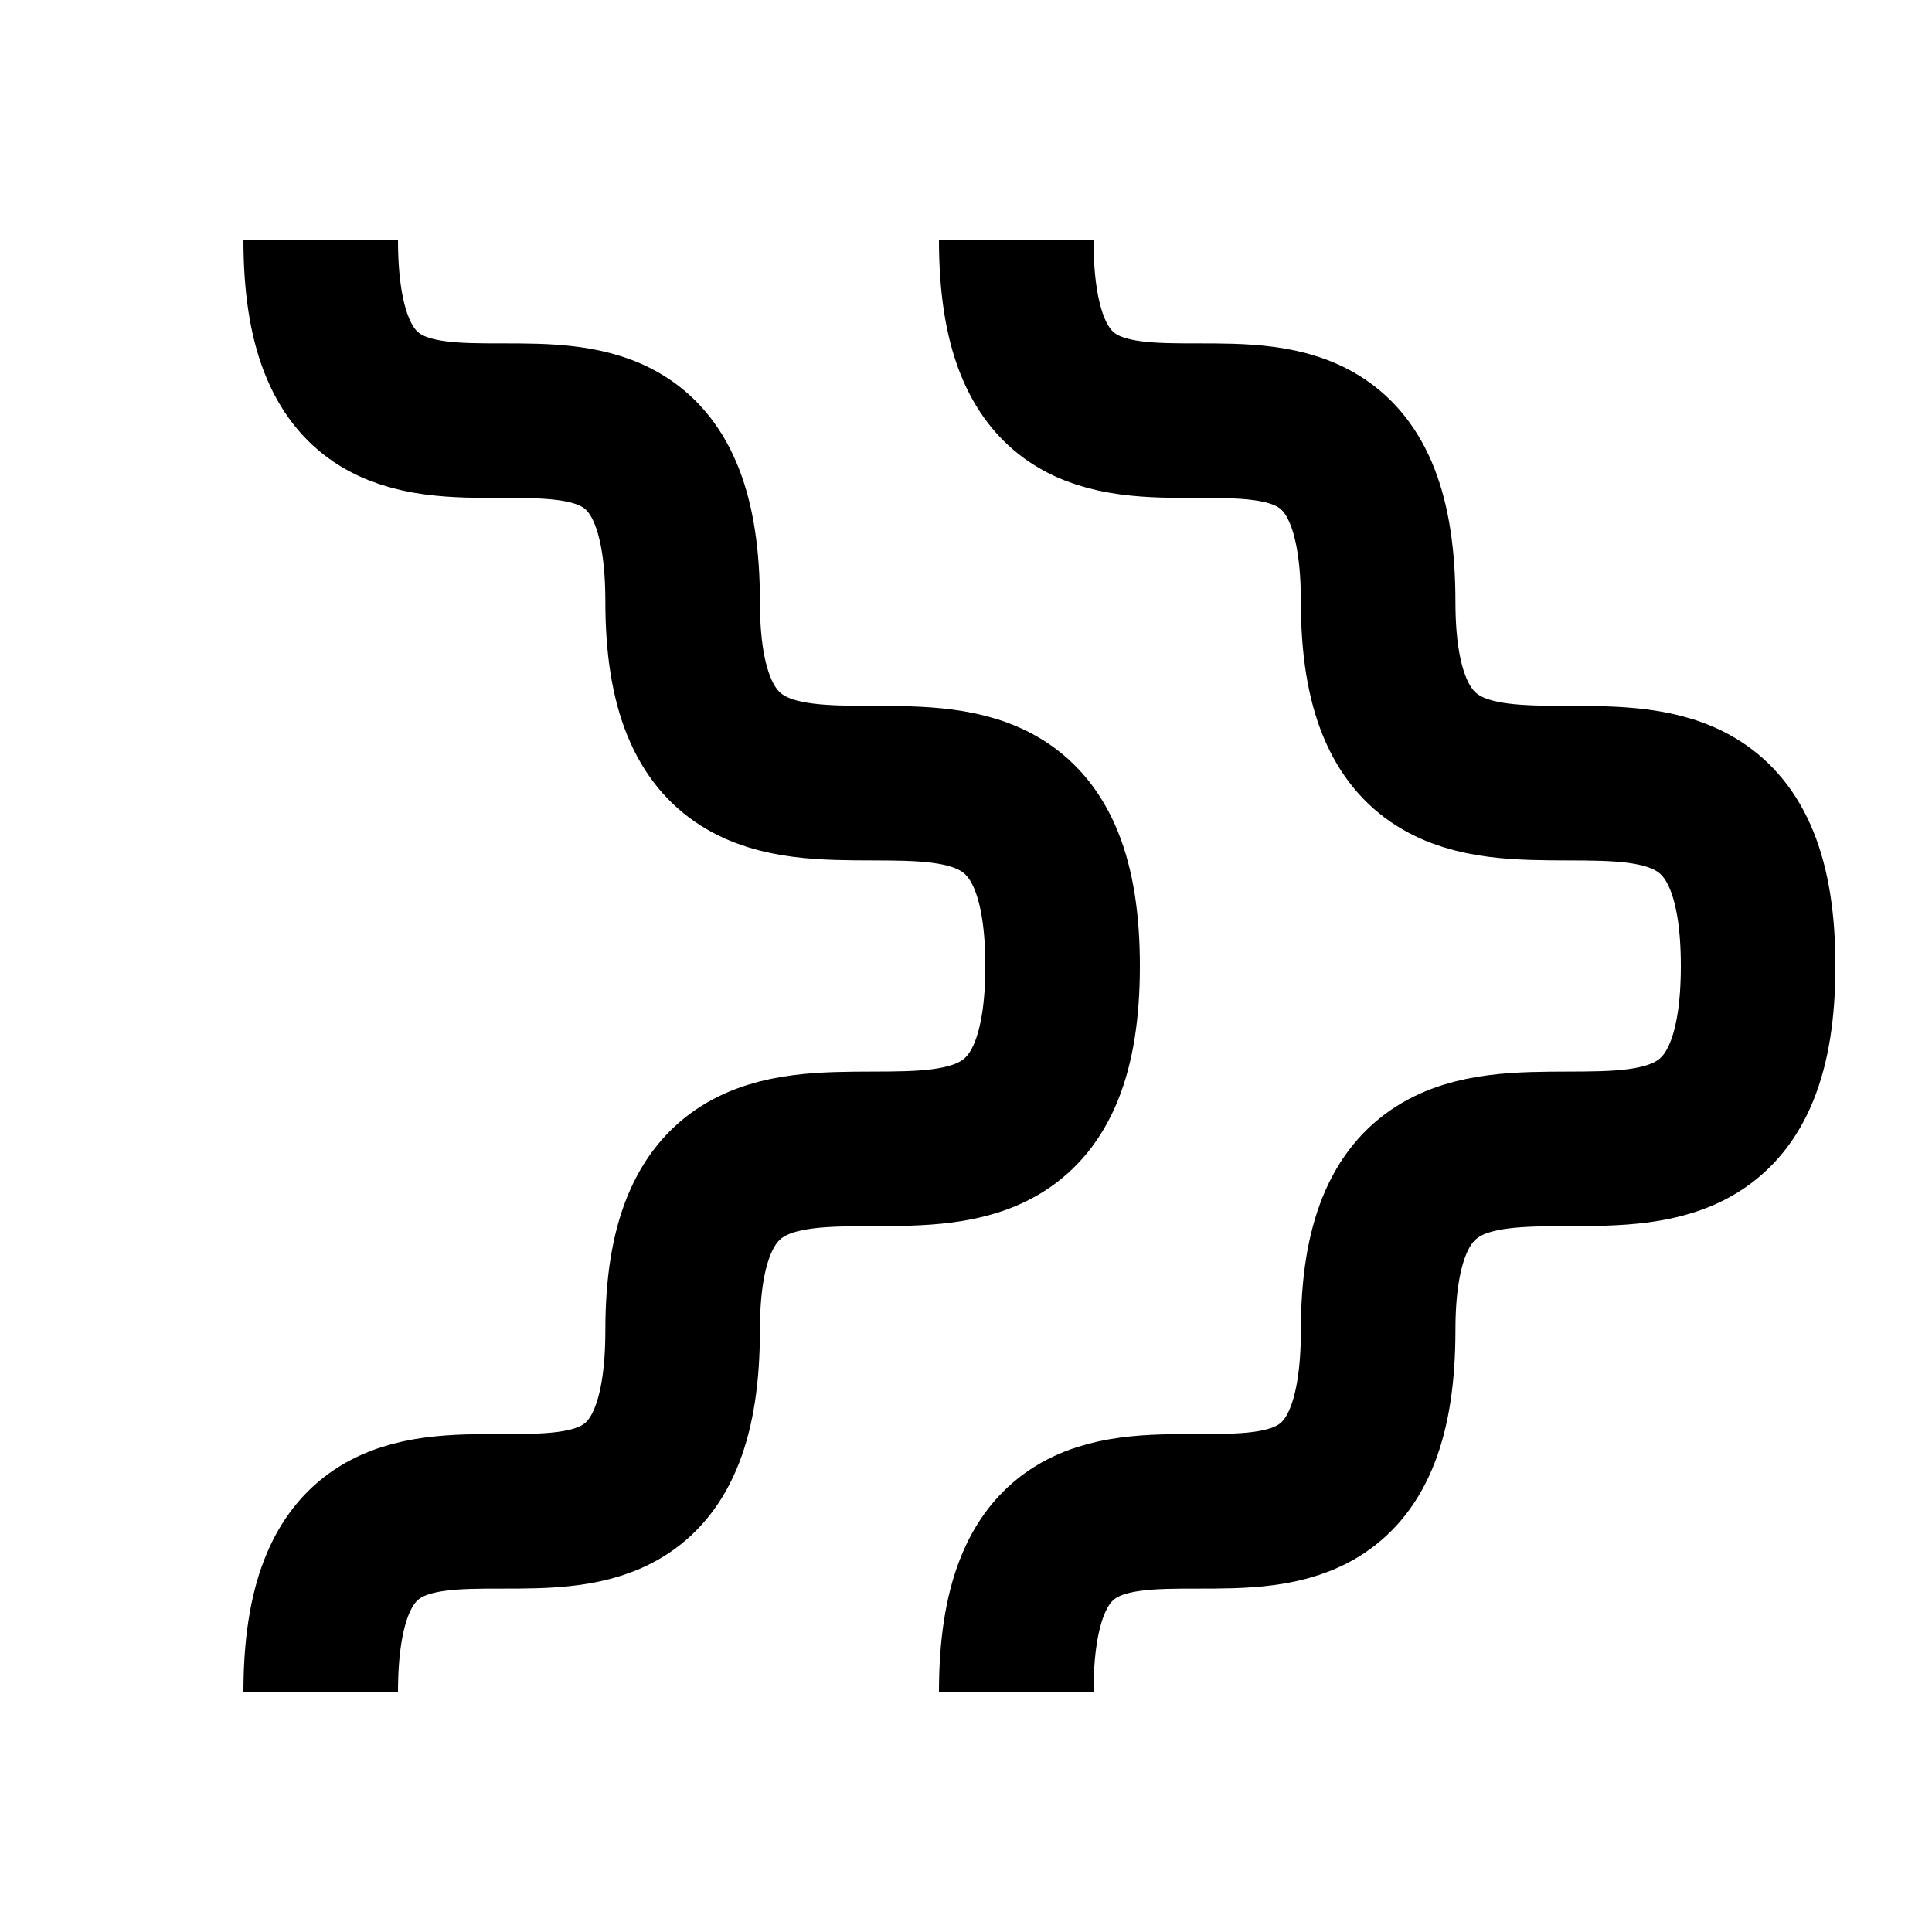
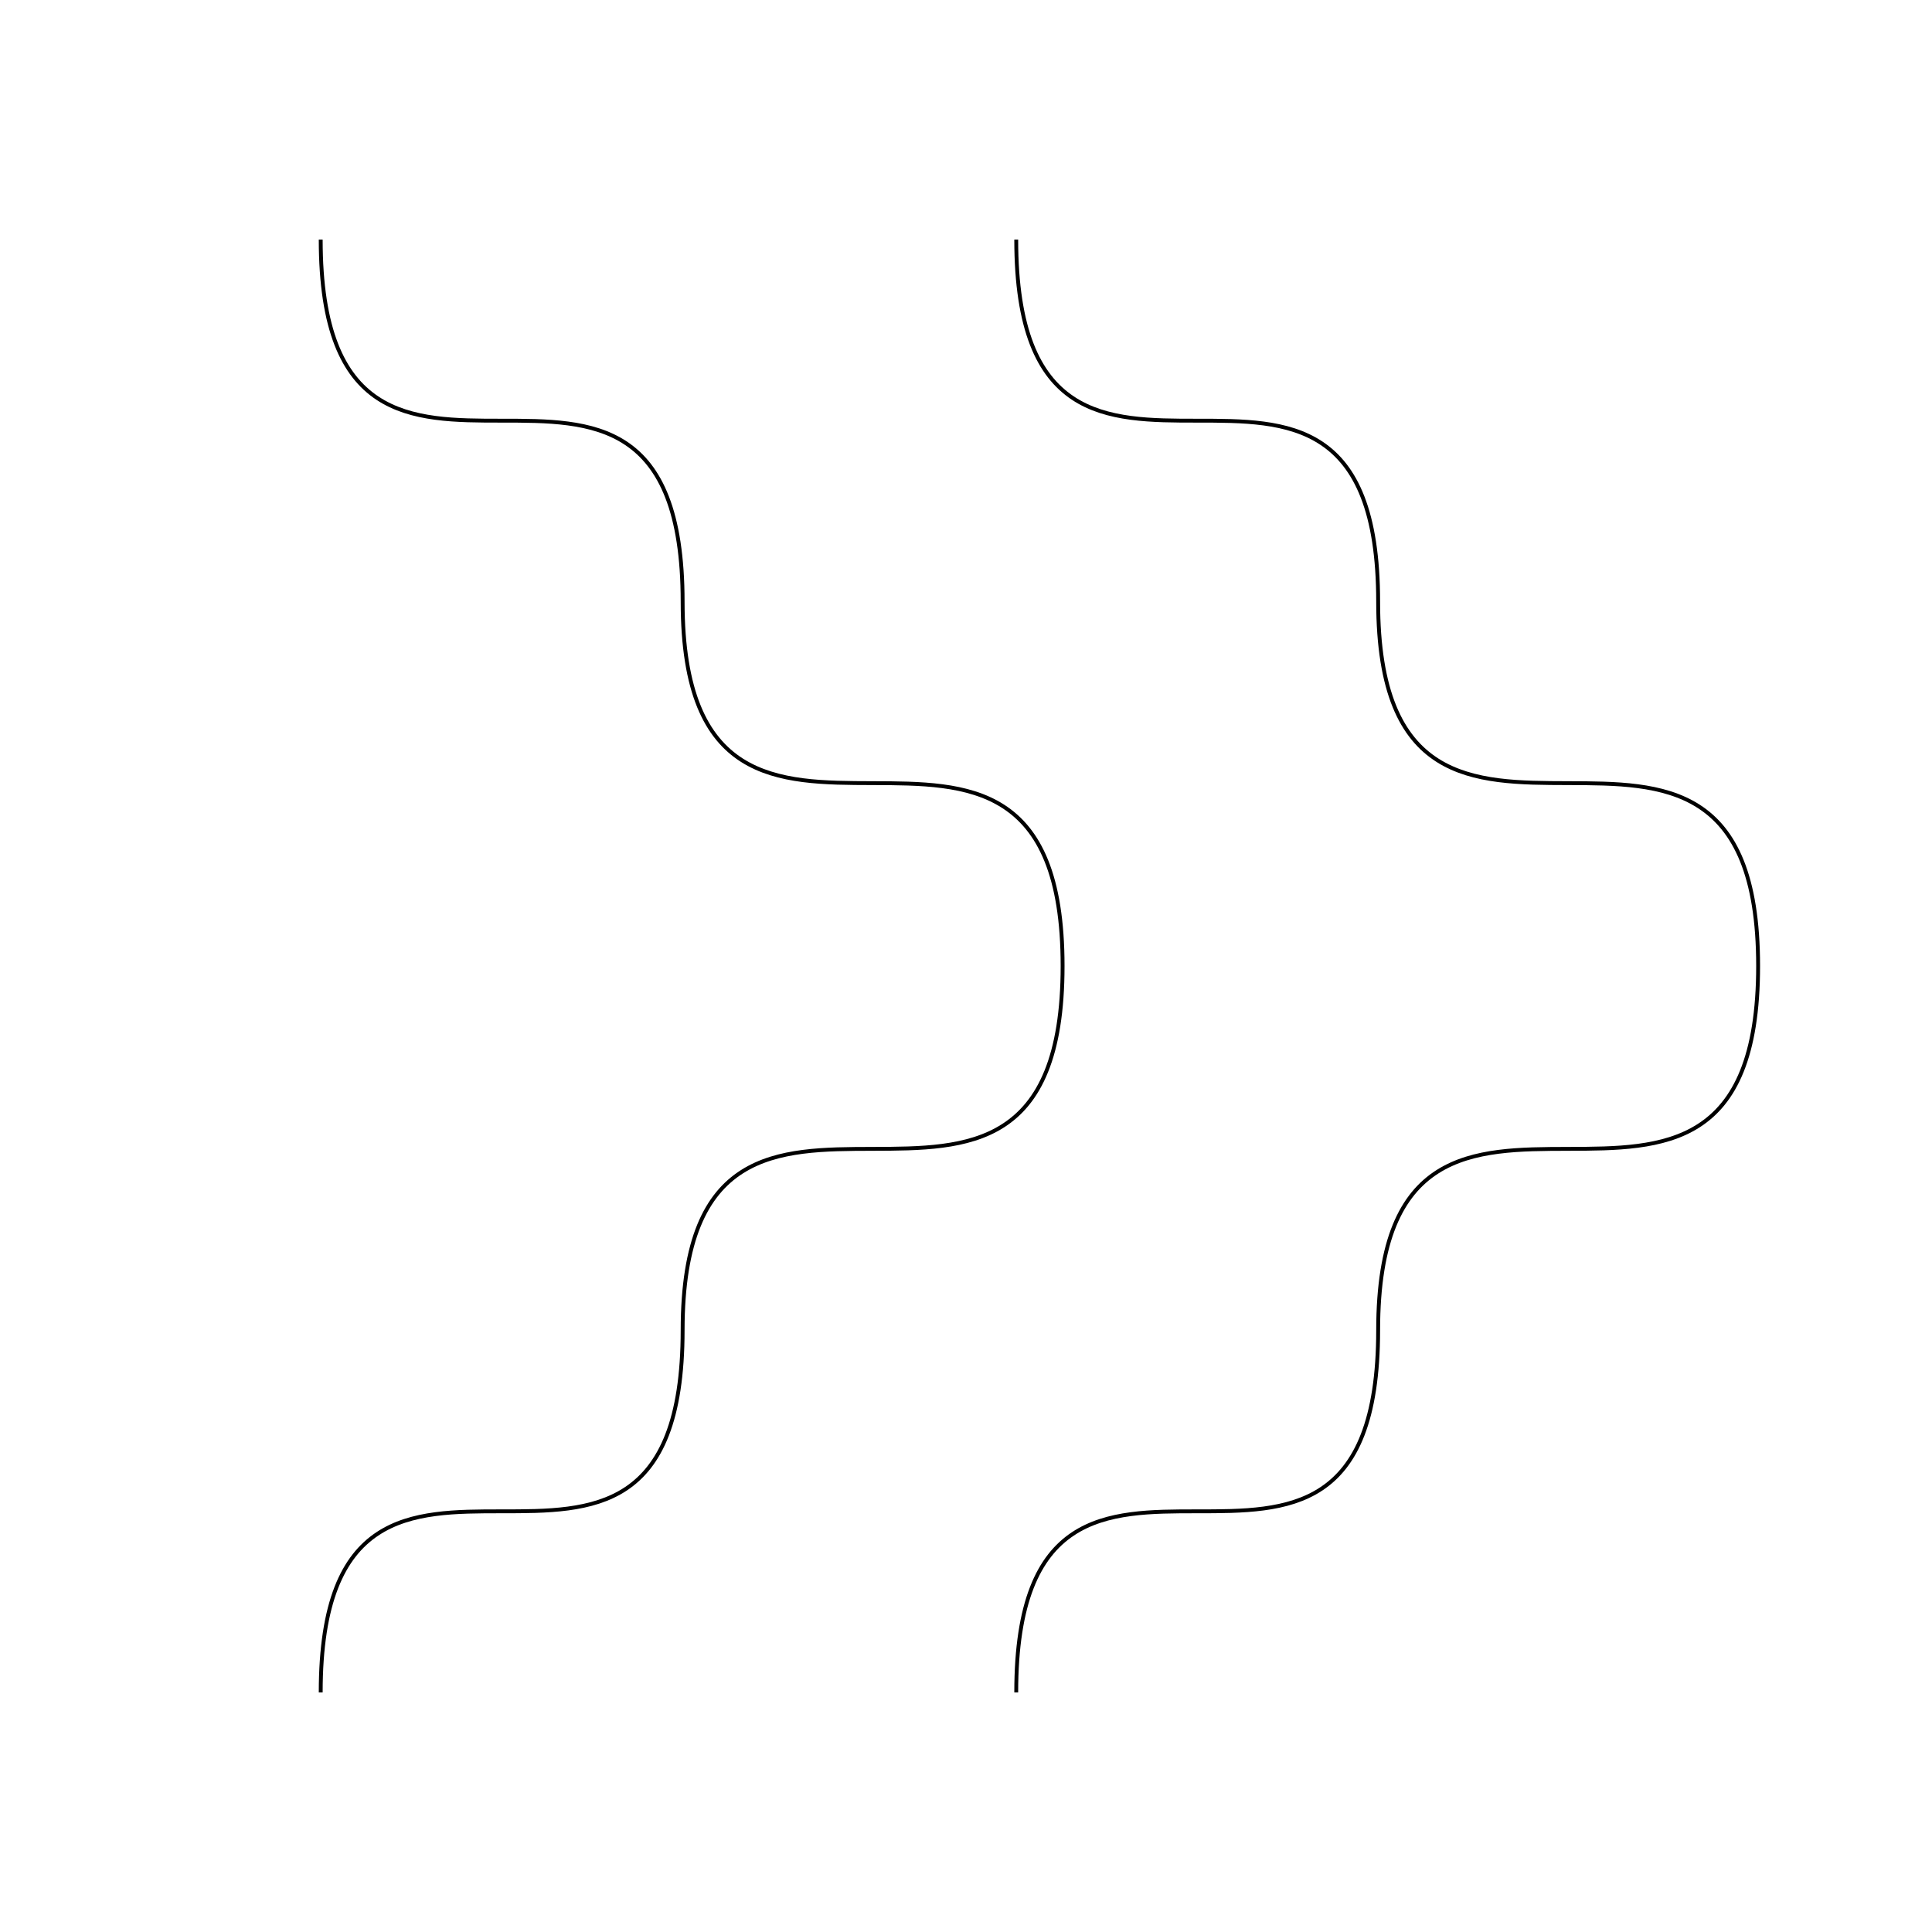
<svg xmlns="http://www.w3.org/2000/svg" width="500" height="500" viewBox="0 0 500 500" fill="none">
-   <path d="M263 62C263 155.74 356.665 62 356.665 155.74C356.665 249.481 455 155.74 455 250" stroke="black" stroke-width="40" />
-   <path d="M83 62C83 155.74 176.665 62 176.665 155.74C176.665 249.481 275 155.74 275 250" stroke="black" stroke-width="40" />
-   <path d="M263 438C263 344.26 356.665 438 356.665 344.26C356.665 250.519 455 344.26 455 250" stroke="black" stroke-width="40" />
-   <path d="M83 438C83 344.26 176.665 438 176.665 344.26C176.665 250.519 275 344.26 275 250" stroke="black" stroke-width="40" />
+   <path d="M263 62C263 155.74 356.665 62 356.665 155.74C356.665 249.481 455 155.74 455 250" stroke="black" strokeWidth="40" />
+   <path d="M83 62C83 155.74 176.665 62 176.665 155.74C176.665 249.481 275 155.74 275 250" stroke="black" strokeWidth="40" />
+   <path d="M263 438C263 344.26 356.665 438 356.665 344.26C356.665 250.519 455 344.26 455 250" stroke="black" strokeWidth="40" />
+   <path d="M83 438C83 344.26 176.665 438 176.665 344.26C176.665 250.519 275 344.26 275 250" stroke="black" strokeWidth="40" />
</svg>
